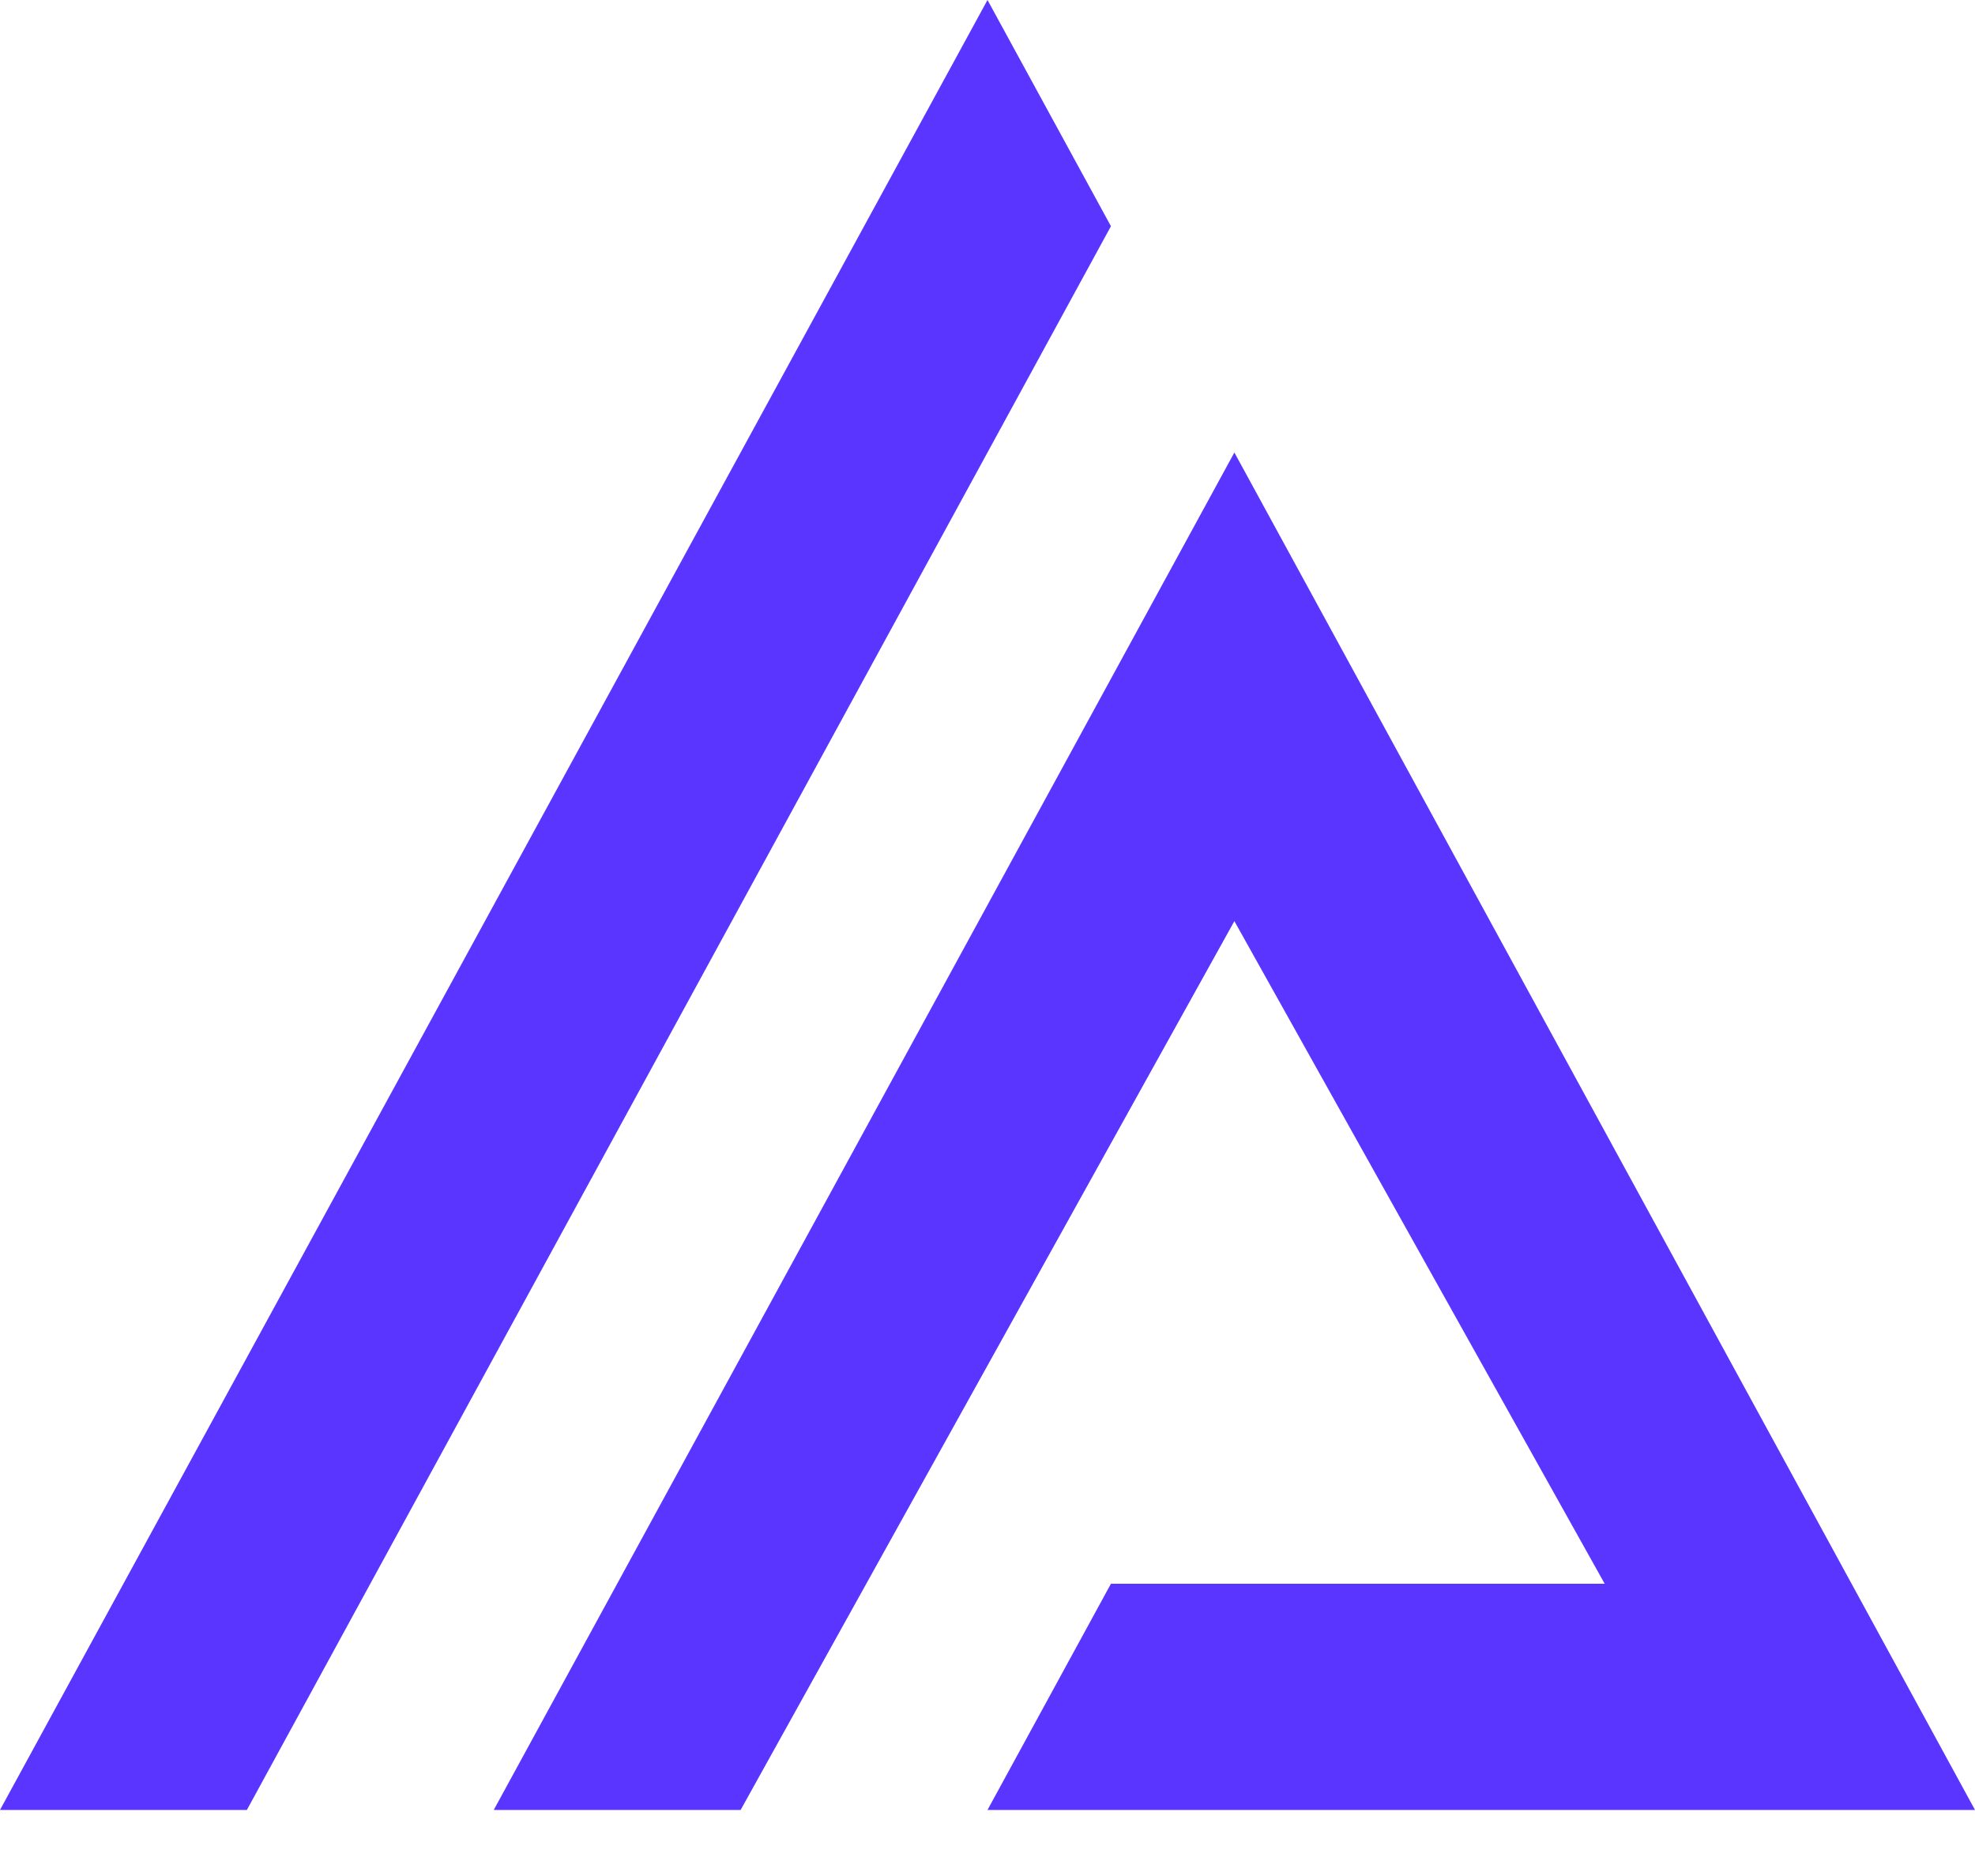
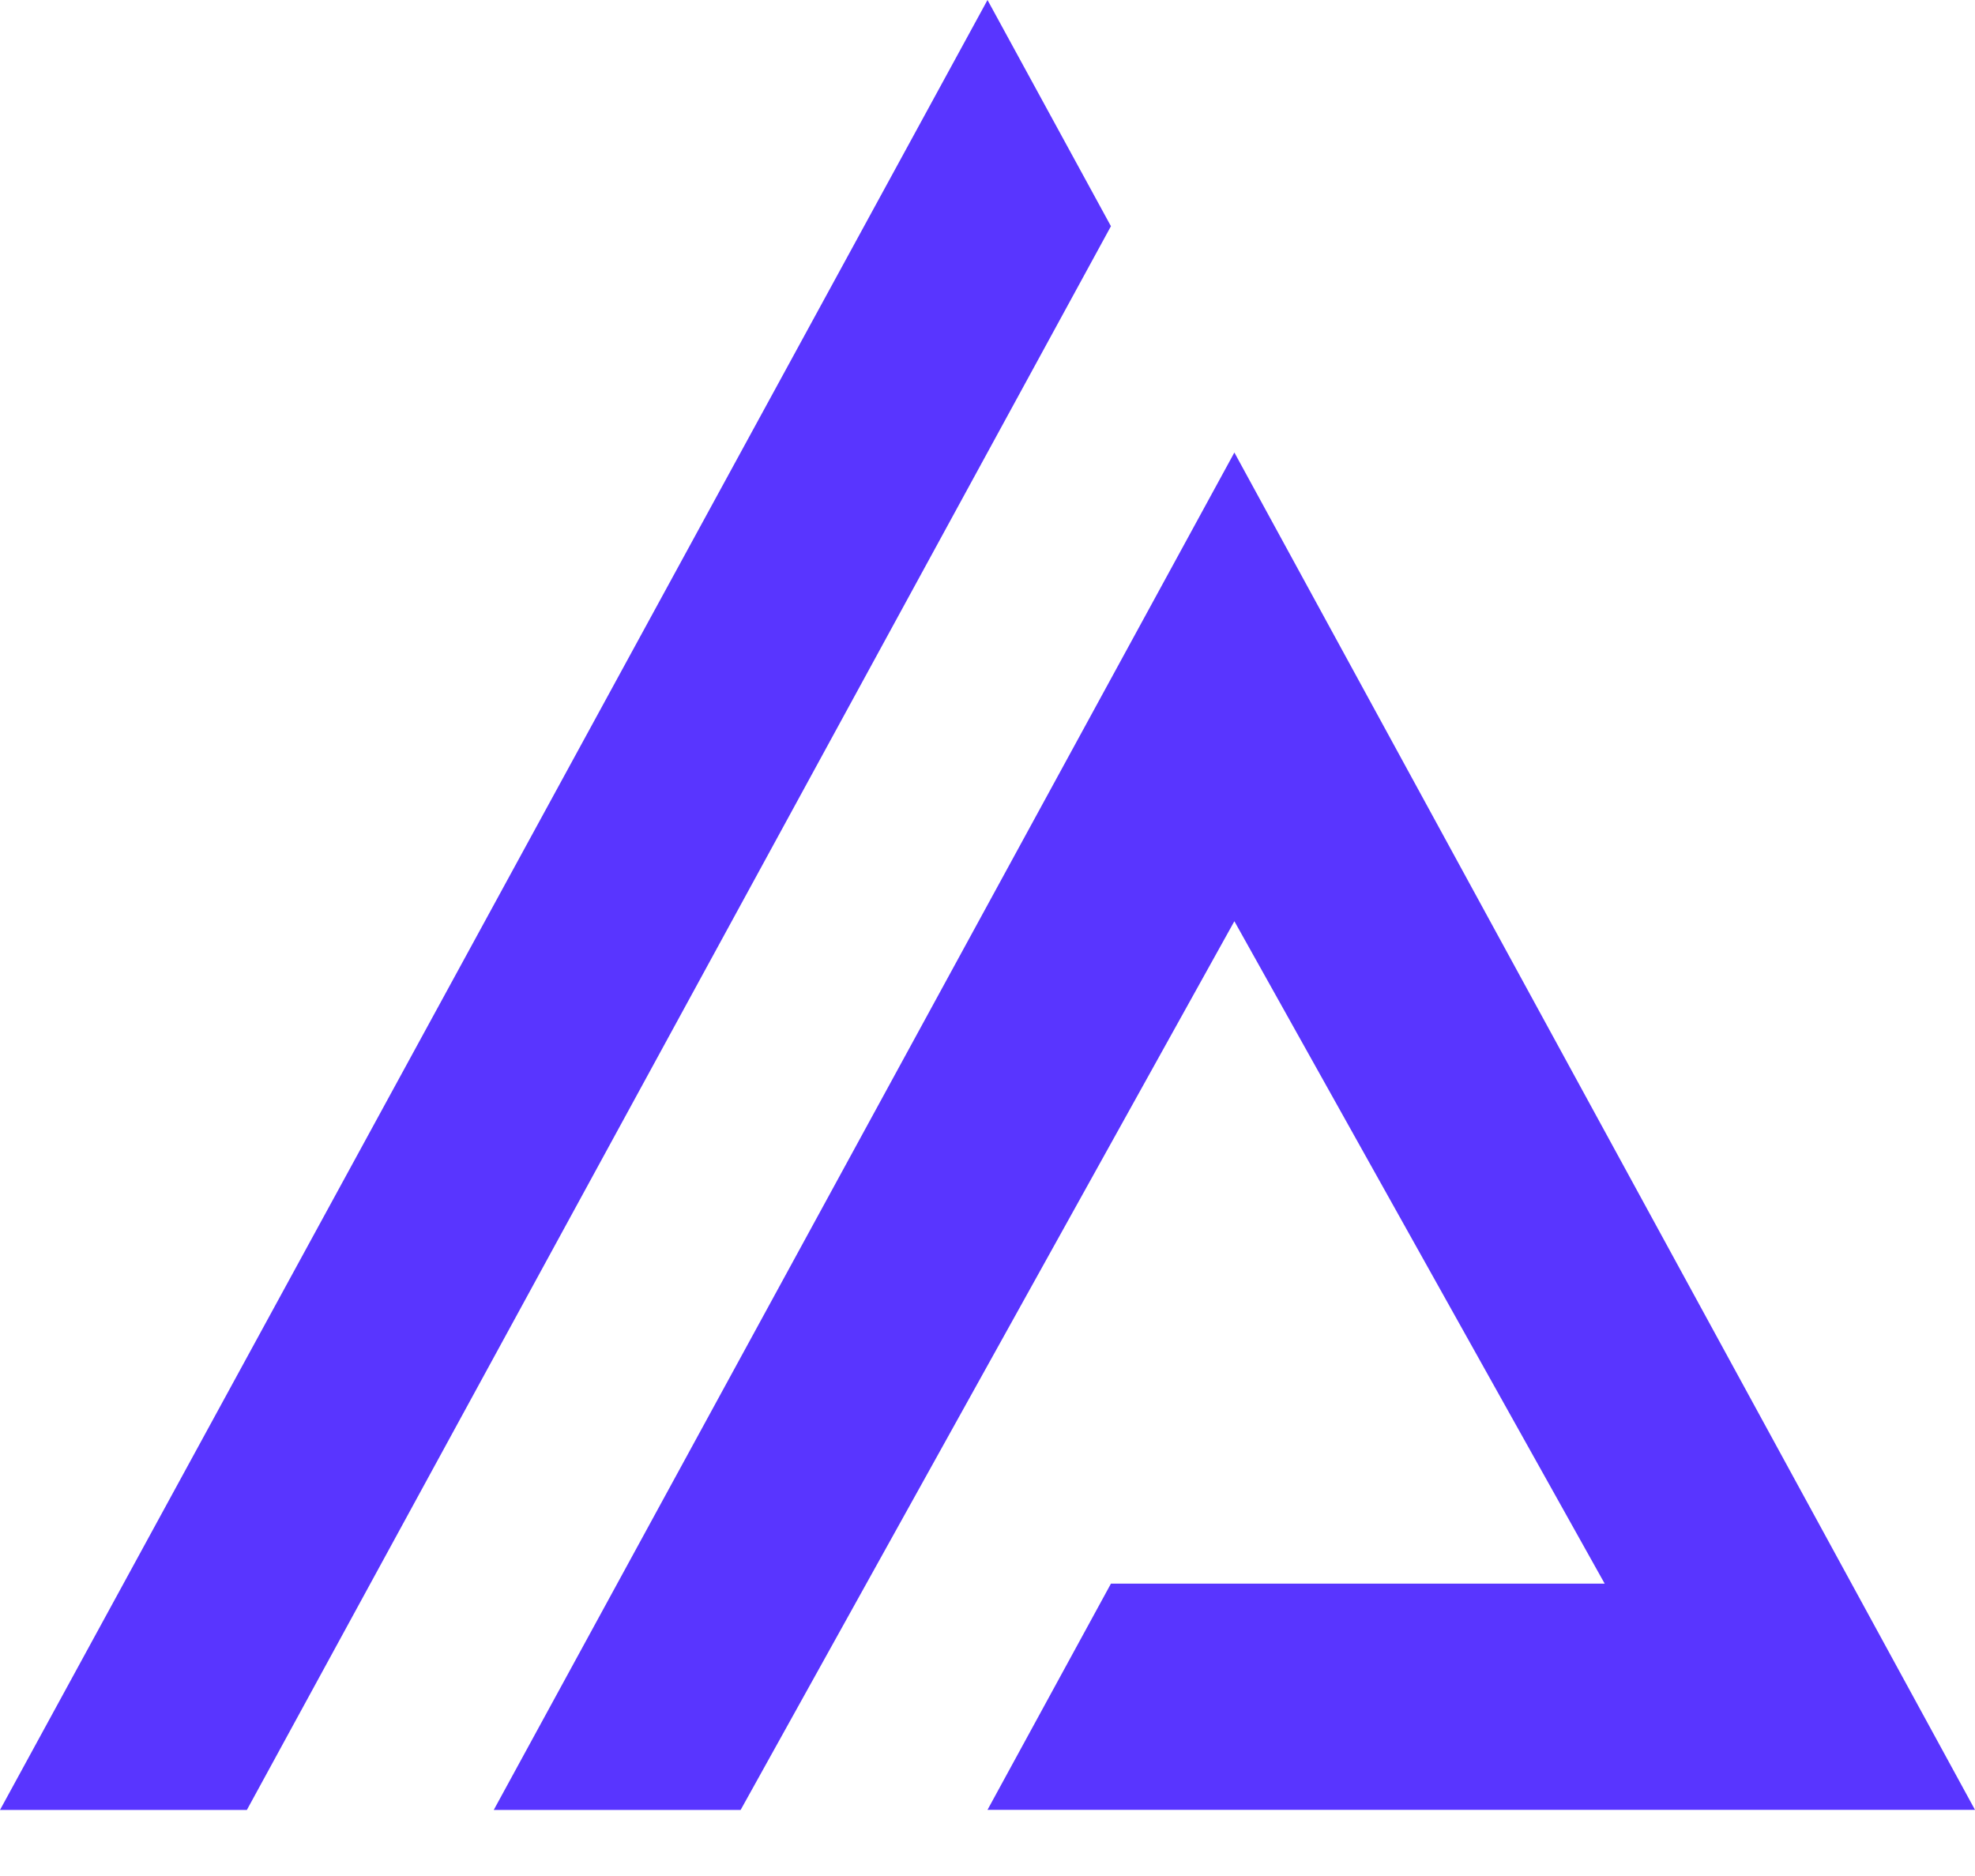
- <svg xmlns="http://www.w3.org/2000/svg" width="20" height="19" viewBox="0 0 20 19" fill="none">
-   <path fill-rule="evenodd" clip-rule="evenodd" d="M5 18.331L12.5 4.583L20 18.331H10L11.25 16.04H16.25L12.5 9.329L7.5 18.331H5ZM10 0L11.25 2.291L2.5 18.331H0L10 0Z" fill="#5935FF" />
+ <svg xmlns="http://www.w3.org/2000/svg" width="20" height="19" fill="none">
+   <path fill-rule="evenodd" clip-rule="evenodd" d="m5 18.331 7.5-13.748L20 18.33H10l1.25-2.291h5L12.5 9.33l-5 9.001H5ZM10 0l1.25 2.291-8.75 16.04H0L10 0Z" fill="#5935FF" />
</svg>
